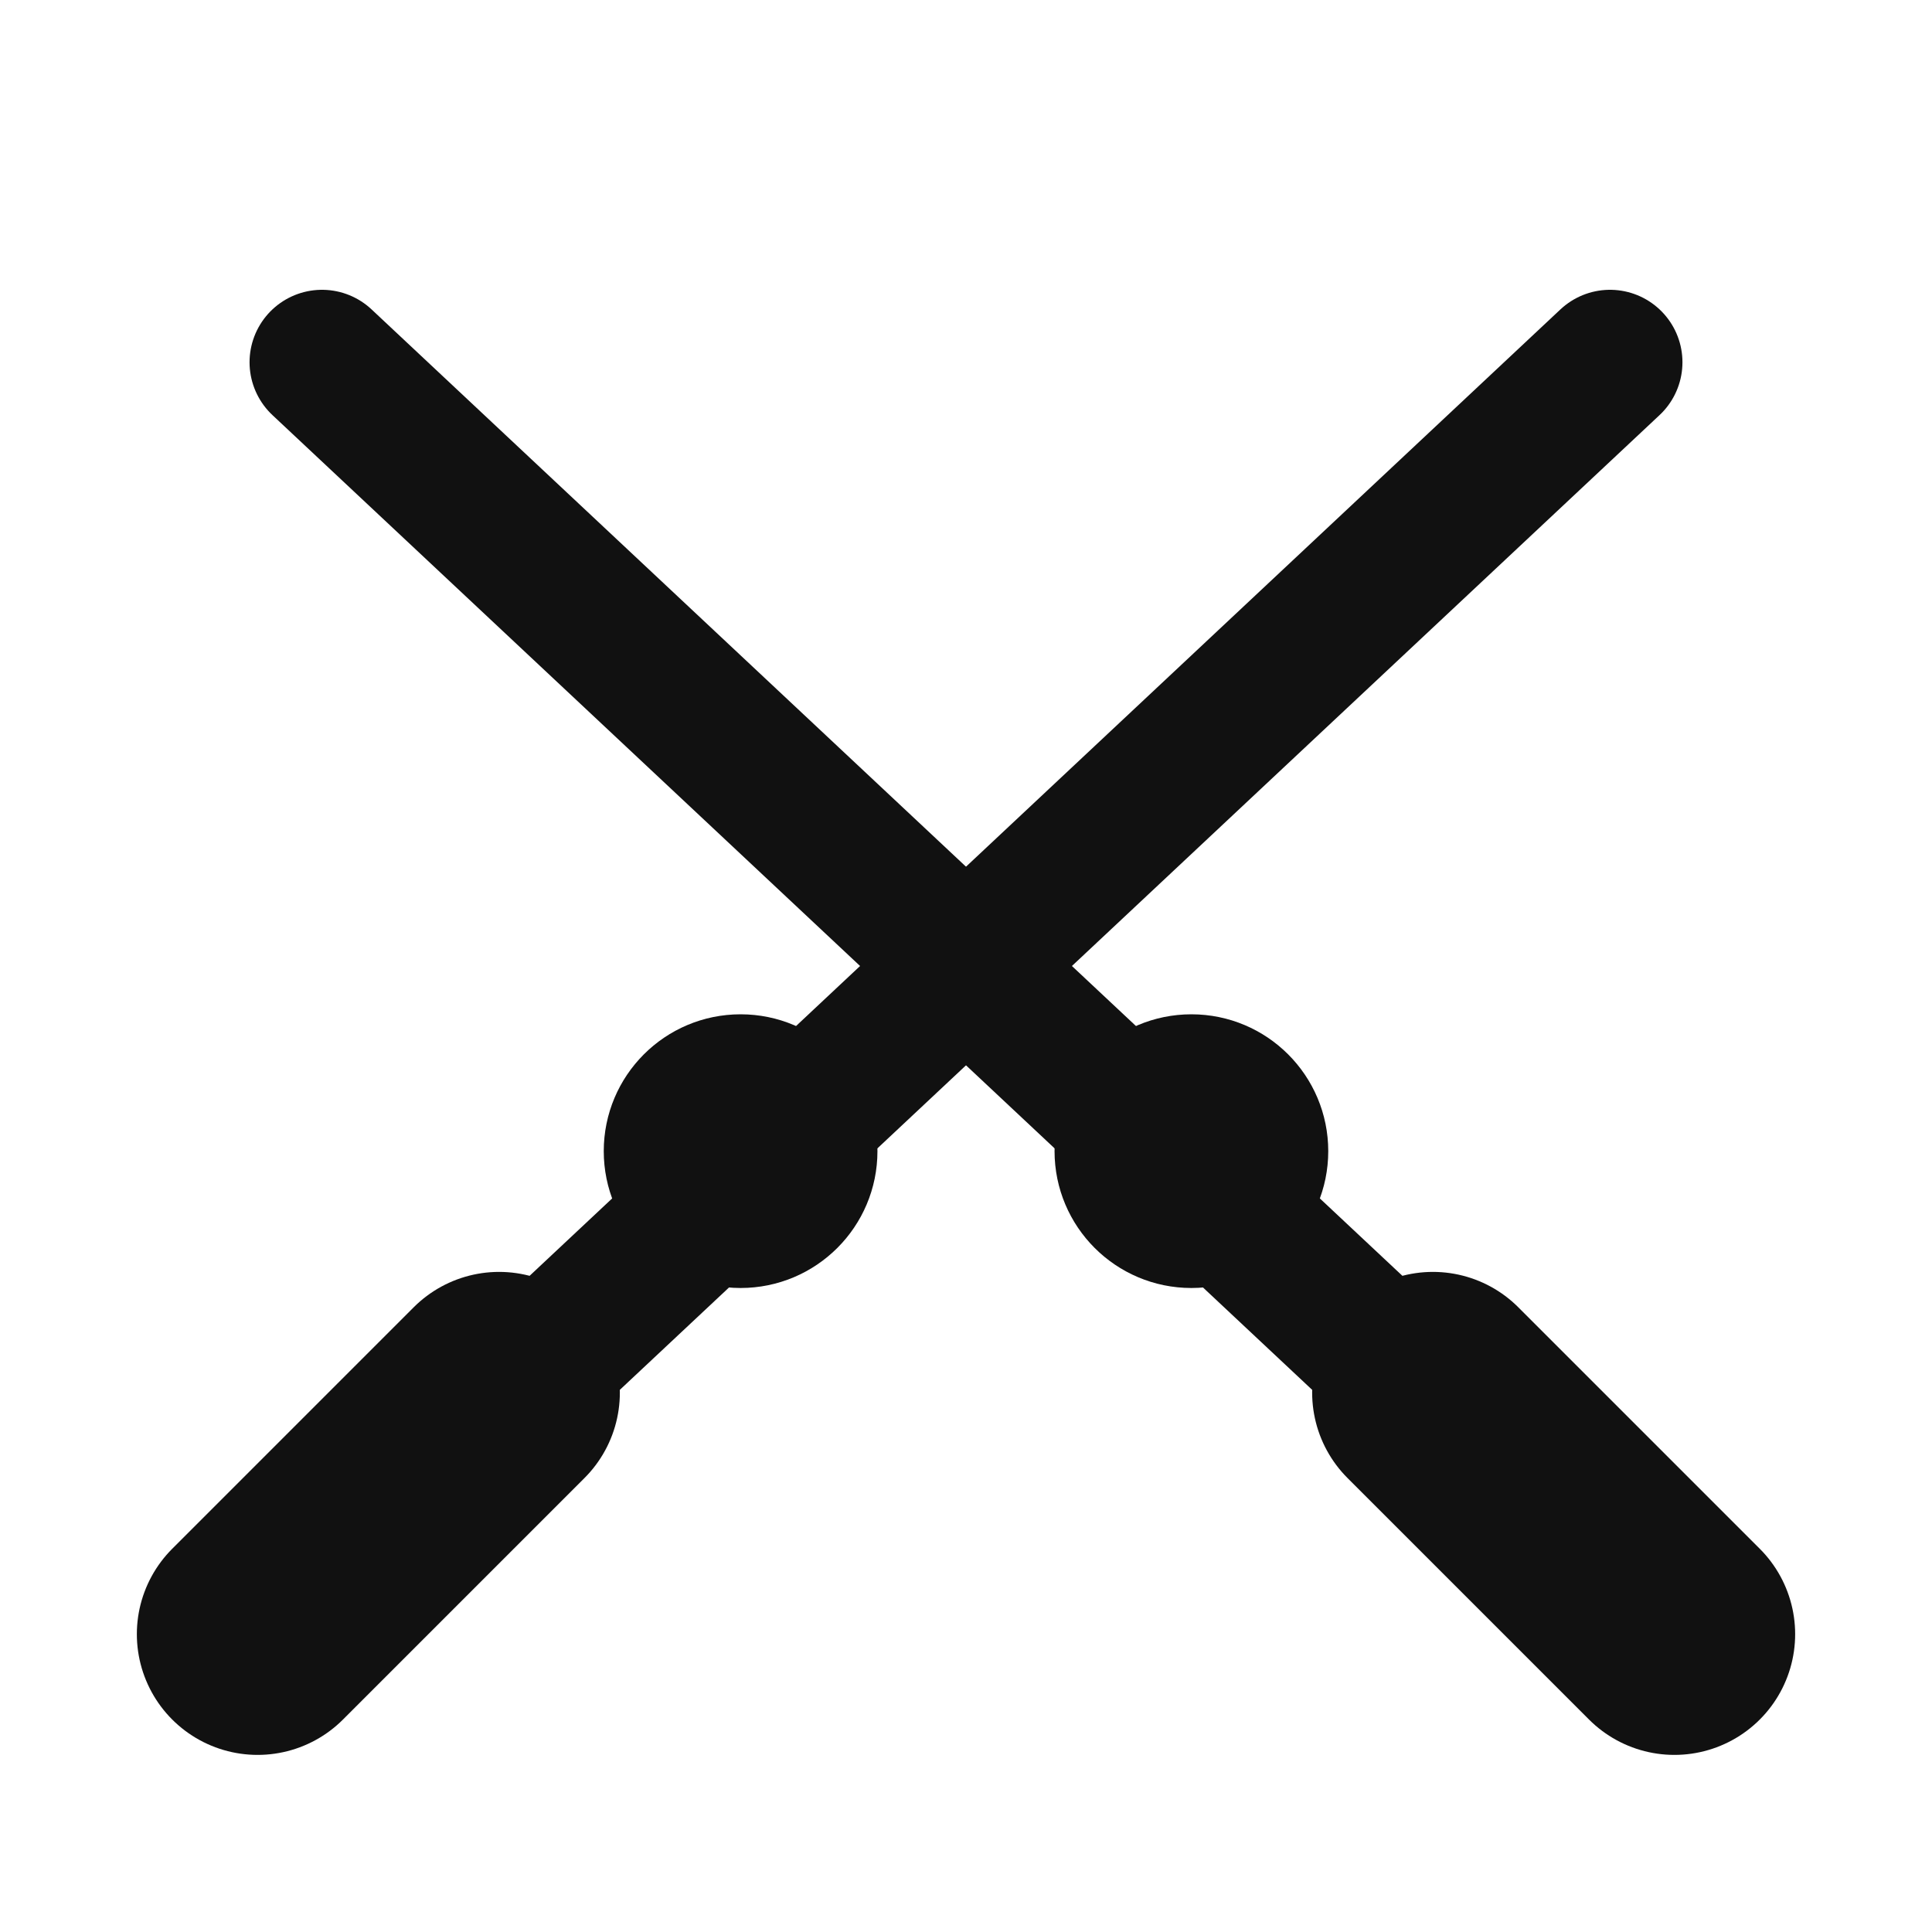
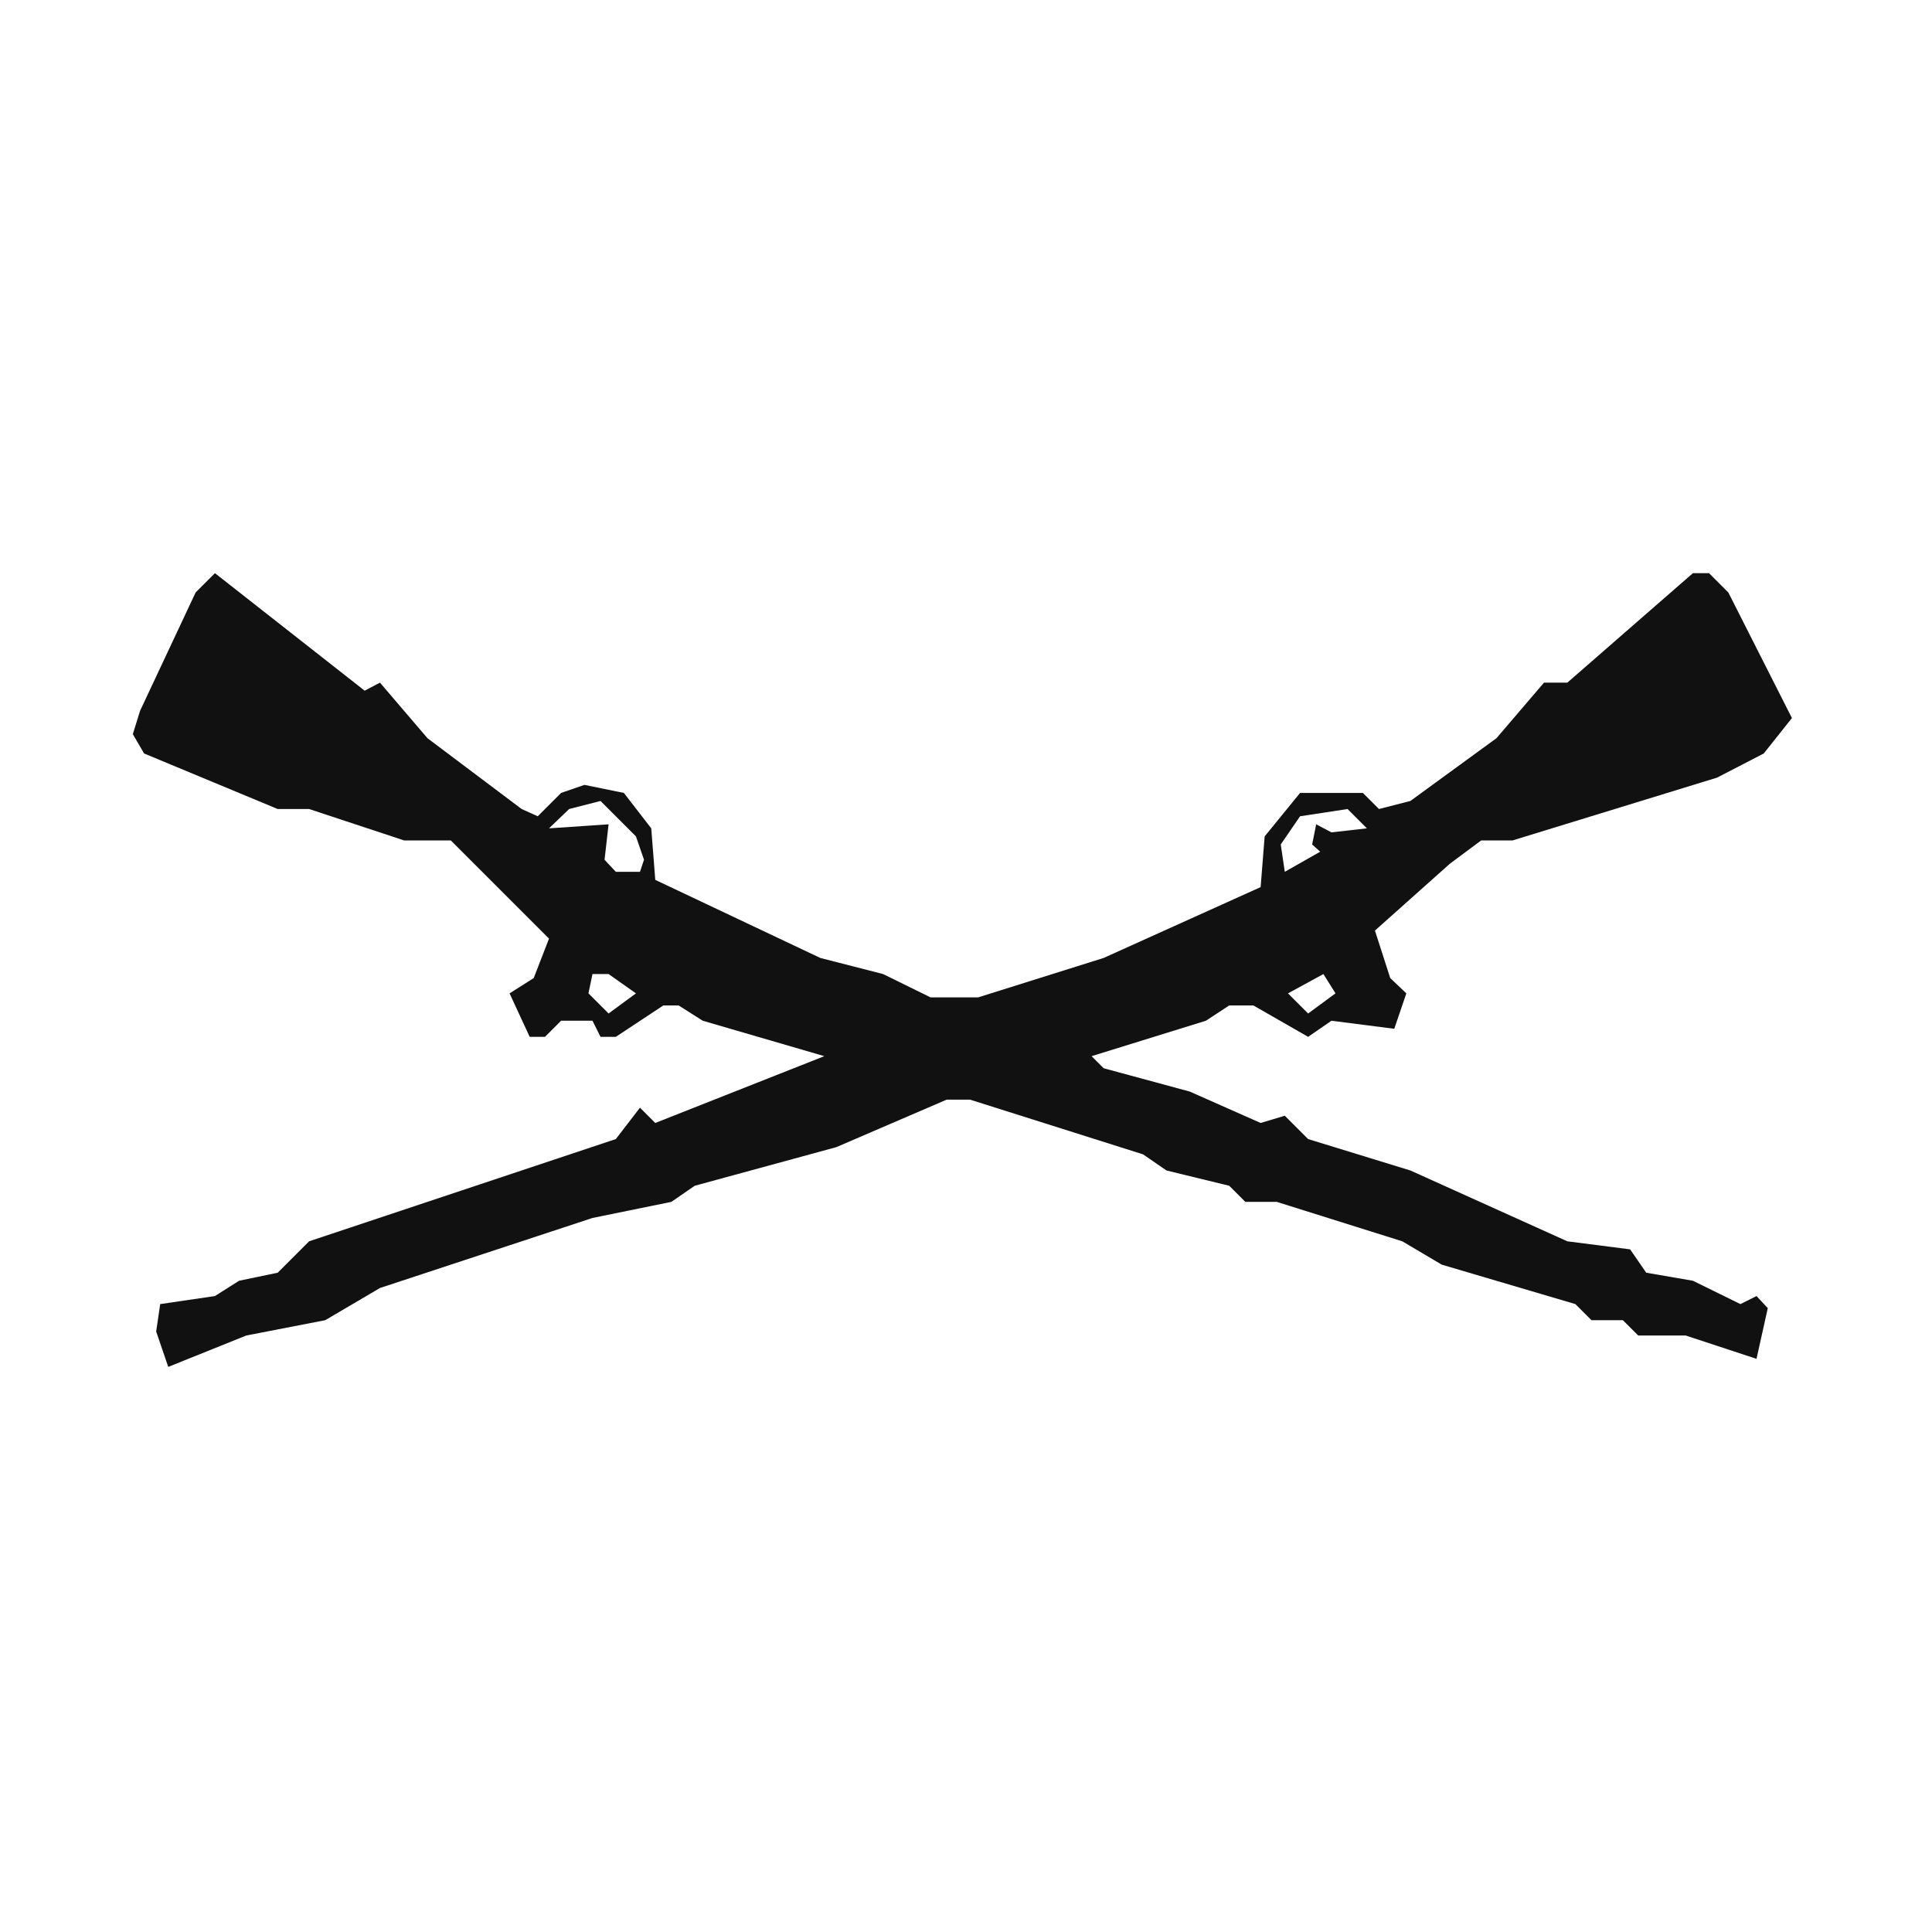
- <svg xmlns="http://www.w3.org/2000/svg" viewBox="0 0 24 24" width="24" height="24" fill="none" stroke="#111" stroke-linecap="round" stroke-linejoin="round">
-   <line x1="4" y1="19.5" x2="20" y2="4.5" stroke-width="1.8" />
-   <line x1="3.2" y1="20.3" x2="6.2" y2="17.3" stroke-width="3" />
-   <circle cx="9.2" cy="14.3" r="1.1" stroke-width="1.2" />
-   <line x1="20" y1="19.5" x2="4" y2="4.5" stroke-width="1.8" />
-   <line x1="20.8" y1="20.3" x2="17.8" y2="17.3" stroke-width="3" />
-   <circle cx="14.8" cy="14.3" r="1.1" stroke-width="1.2" />
+ <svg xmlns="http://www.w3.org/2000/svg" viewBox="0 0 24 24" width="24" height="24">
+   <path d="M2.09,16.98 L3.06,16.59 L4.04,16.40 L4.72,16.00 L7.36,15.13 L8.34,14.93 L8.63,14.73 L10.39,14.25 L11.76,13.66 L12.05,13.66 L14.20,14.34 L14.49,14.54 L15.27,14.73 L15.47,14.93 L15.86,14.93 L17.42,15.42 L17.91,15.71 L19.57,16.20 L19.77,16.40 L20.16,16.40 L20.35,16.59 L20.94,16.59 L21.82,16.88 L21.96,16.25 L21.82,16.10 L21.62,16.20 L21.03,15.91 L20.45,15.81 L20.25,15.52 L19.47,15.42 L17.52,14.54 L16.25,14.15 L15.96,13.86 L15.66,13.95 L14.78,13.56 L13.71,13.27 L13.56,13.12 L14.98,12.68 L15.27,12.49 L15.57,12.49 L16.25,12.88 L16.54,12.68 L17.32,12.78 L17.47,12.34 L17.27,12.15 L17.08,11.56 L18.01,10.73 L18.40,10.44 L18.79,10.44 L21.33,9.66 L21.91,9.36 L22.26,8.92 L21.47,7.36 L21.23,7.12 L21.03,7.12 L19.47,8.48 L19.18,8.48 L18.59,9.17 L17.52,9.95 L17.13,10.05 L16.93,9.85 L16.15,9.85 L15.71,10.39 L15.66,11.02 L13.71,11.90 L12.15,12.39 L11.56,12.39 L10.97,12.10 L10.19,11.90 L8.14,10.93 L8.09,10.29 L7.75,9.85 L7.26,9.75 L6.97,9.85 L6.68,10.14 L6.48,10.05 L5.31,9.17 L4.72,8.48 L4.53,8.58 L2.67,7.12 L2.43,7.36 L1.74,8.83 L1.65,9.12 L1.79,9.36 L3.45,10.05 L3.84,10.05 L5.02,10.44 L5.60,10.44 L6.82,11.66 L6.63,12.15 L6.33,12.34 L6.58,12.88 L6.77,12.88 L6.97,12.68 L7.36,12.68 L7.46,12.88 L7.65,12.88 L8.24,12.49 L8.43,12.49 L8.73,12.68 L10.24,13.12 L8.14,13.95 L7.95,13.76 L7.65,14.15 L3.84,15.42 L3.45,15.81 L2.97,15.91 L2.67,16.10 L1.99,16.20 L1.94,16.54 L2.09,16.98Z M7.56,12.59 L7.31,12.34 L7.36,12.10 L7.56,12.10 L7.90,12.34 L7.56,12.59Z M16.25,12.59 L16.00,12.34 L16.44,12.10 L16.59,12.34 L16.25,12.59Z M7.65,10.83 L7.51,10.68 L7.56,10.24 L6.82,10.29 L7.07,10.05 L7.46,9.95 L7.90,10.39 L8.00,10.68 L7.95,10.83 L7.65,10.83Z M15.96,10.83 L15.91,10.49 L16.15,10.14 L16.74,10.05 L16.98,10.29 L16.54,10.34 L16.35,10.24 L16.30,10.49 L16.40,10.58 L15.96,10.83Z" fill="#111" fill-rule="evenodd" />
</svg>
